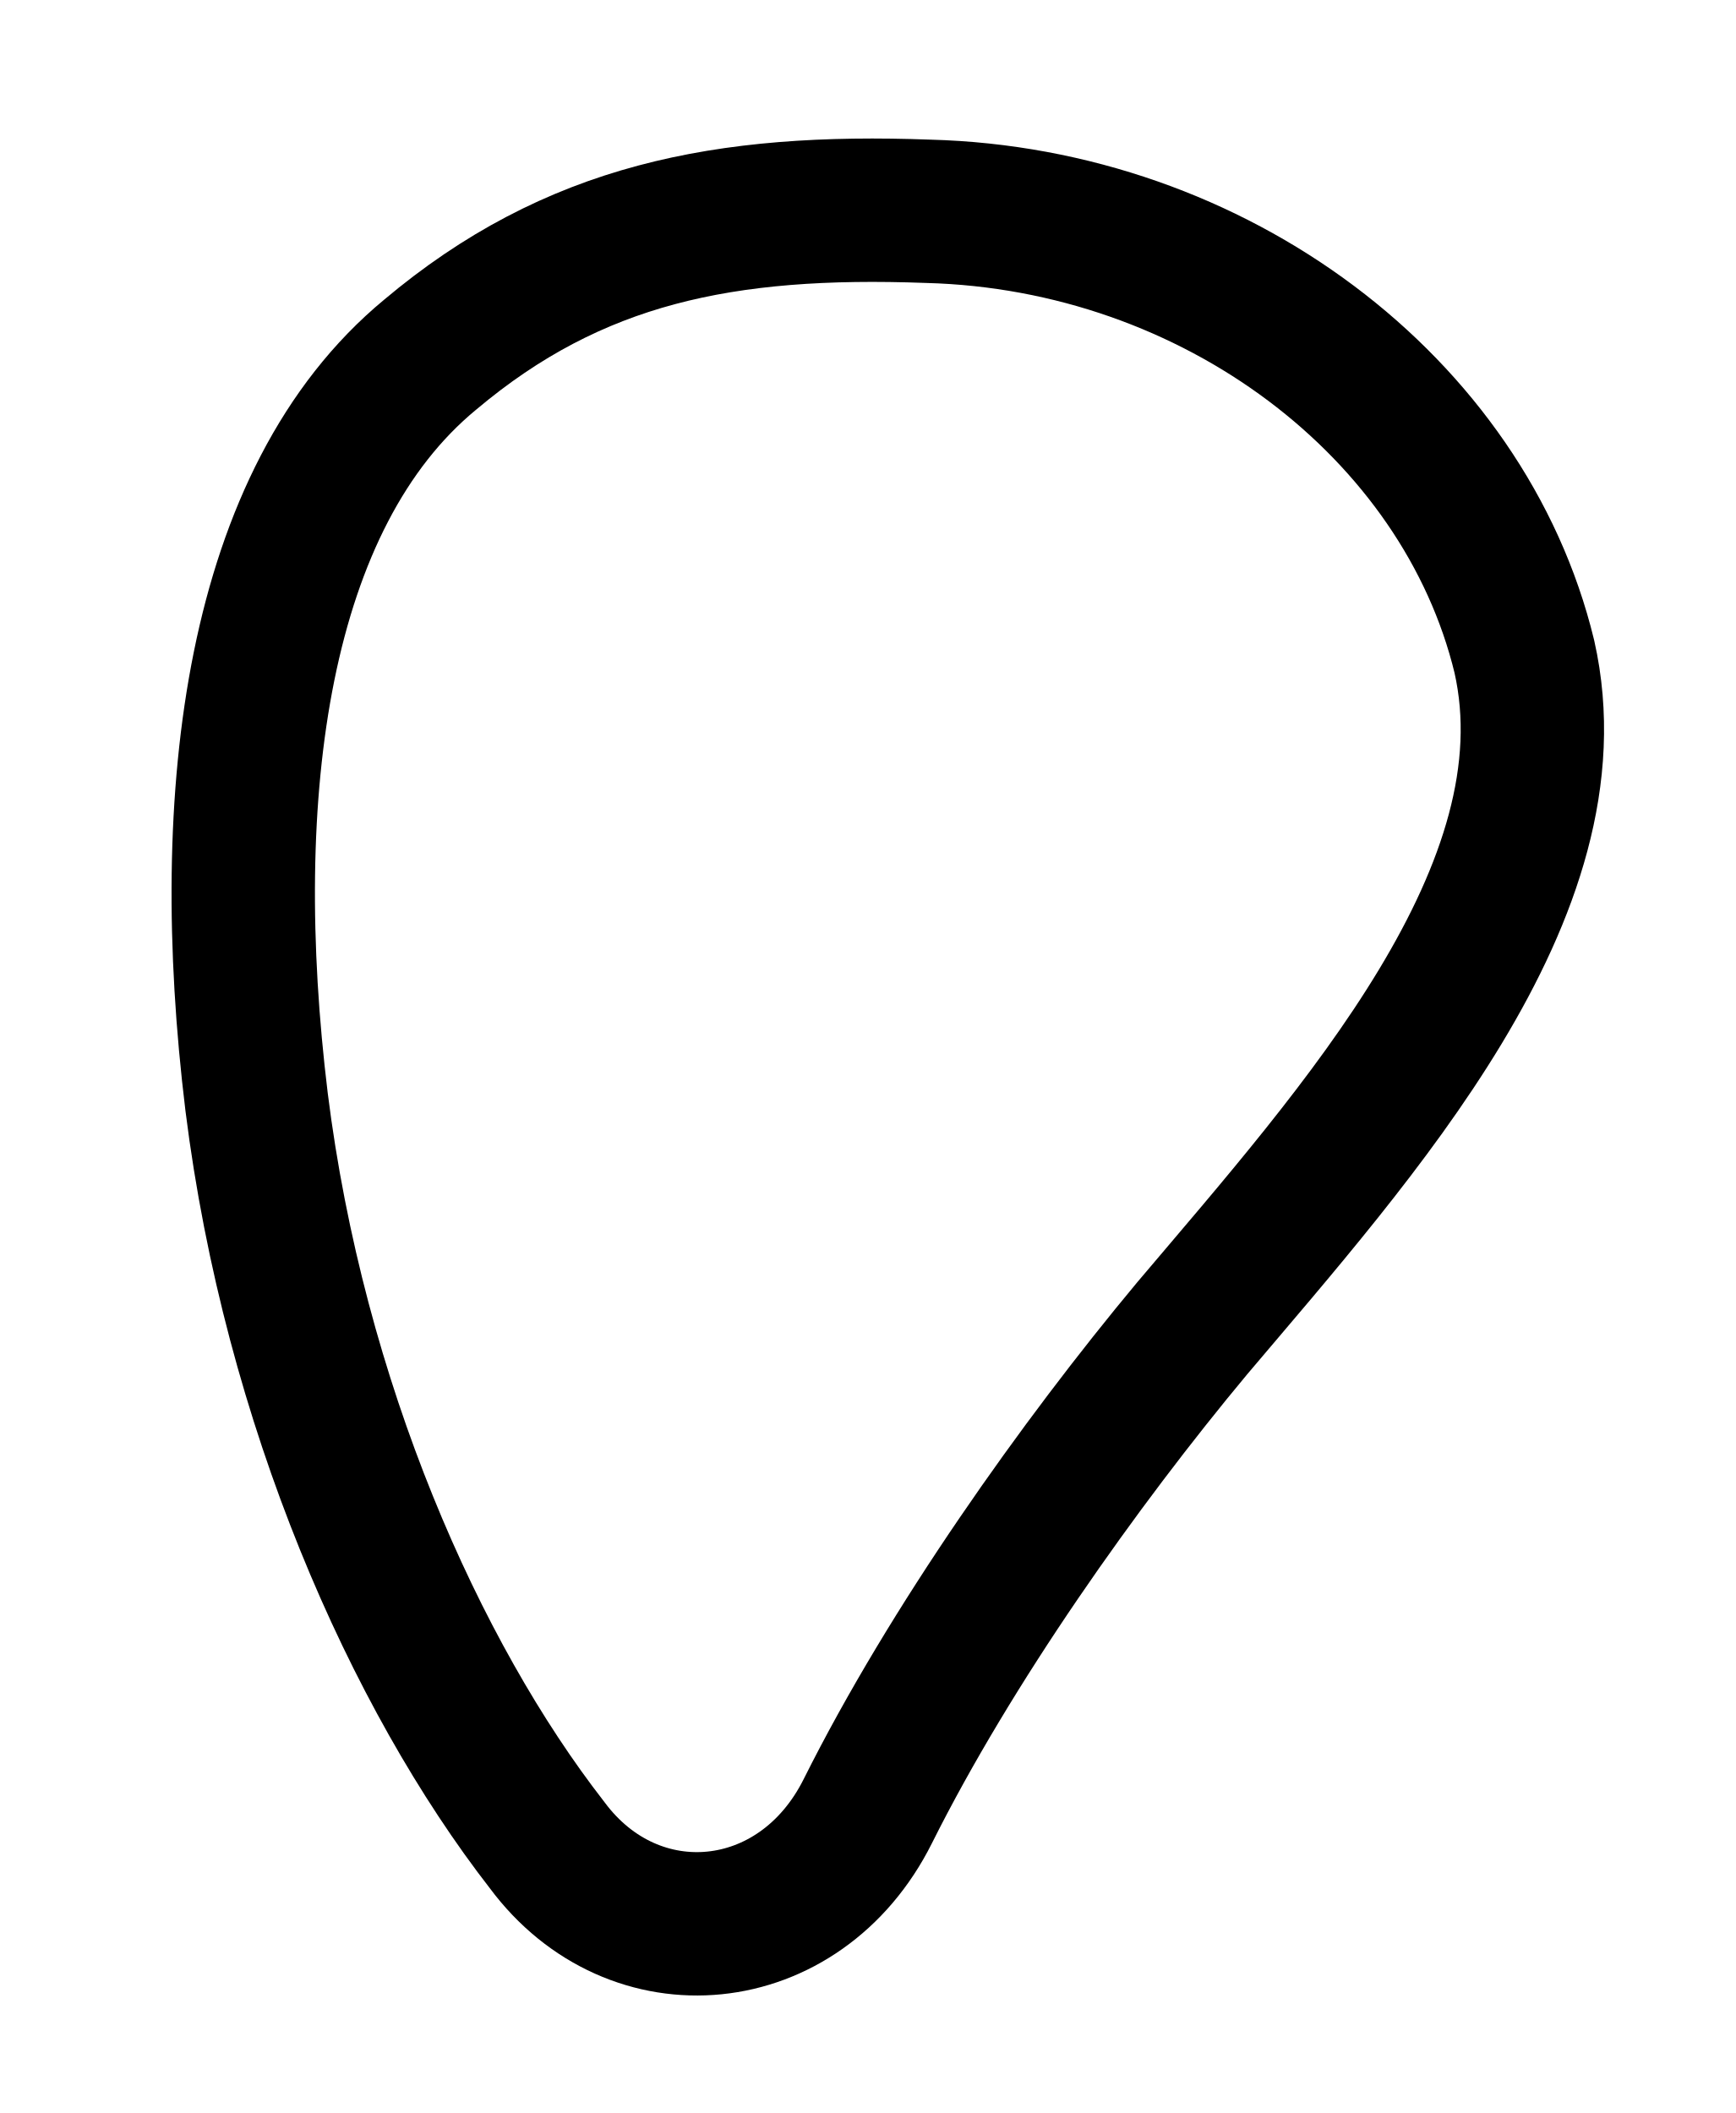
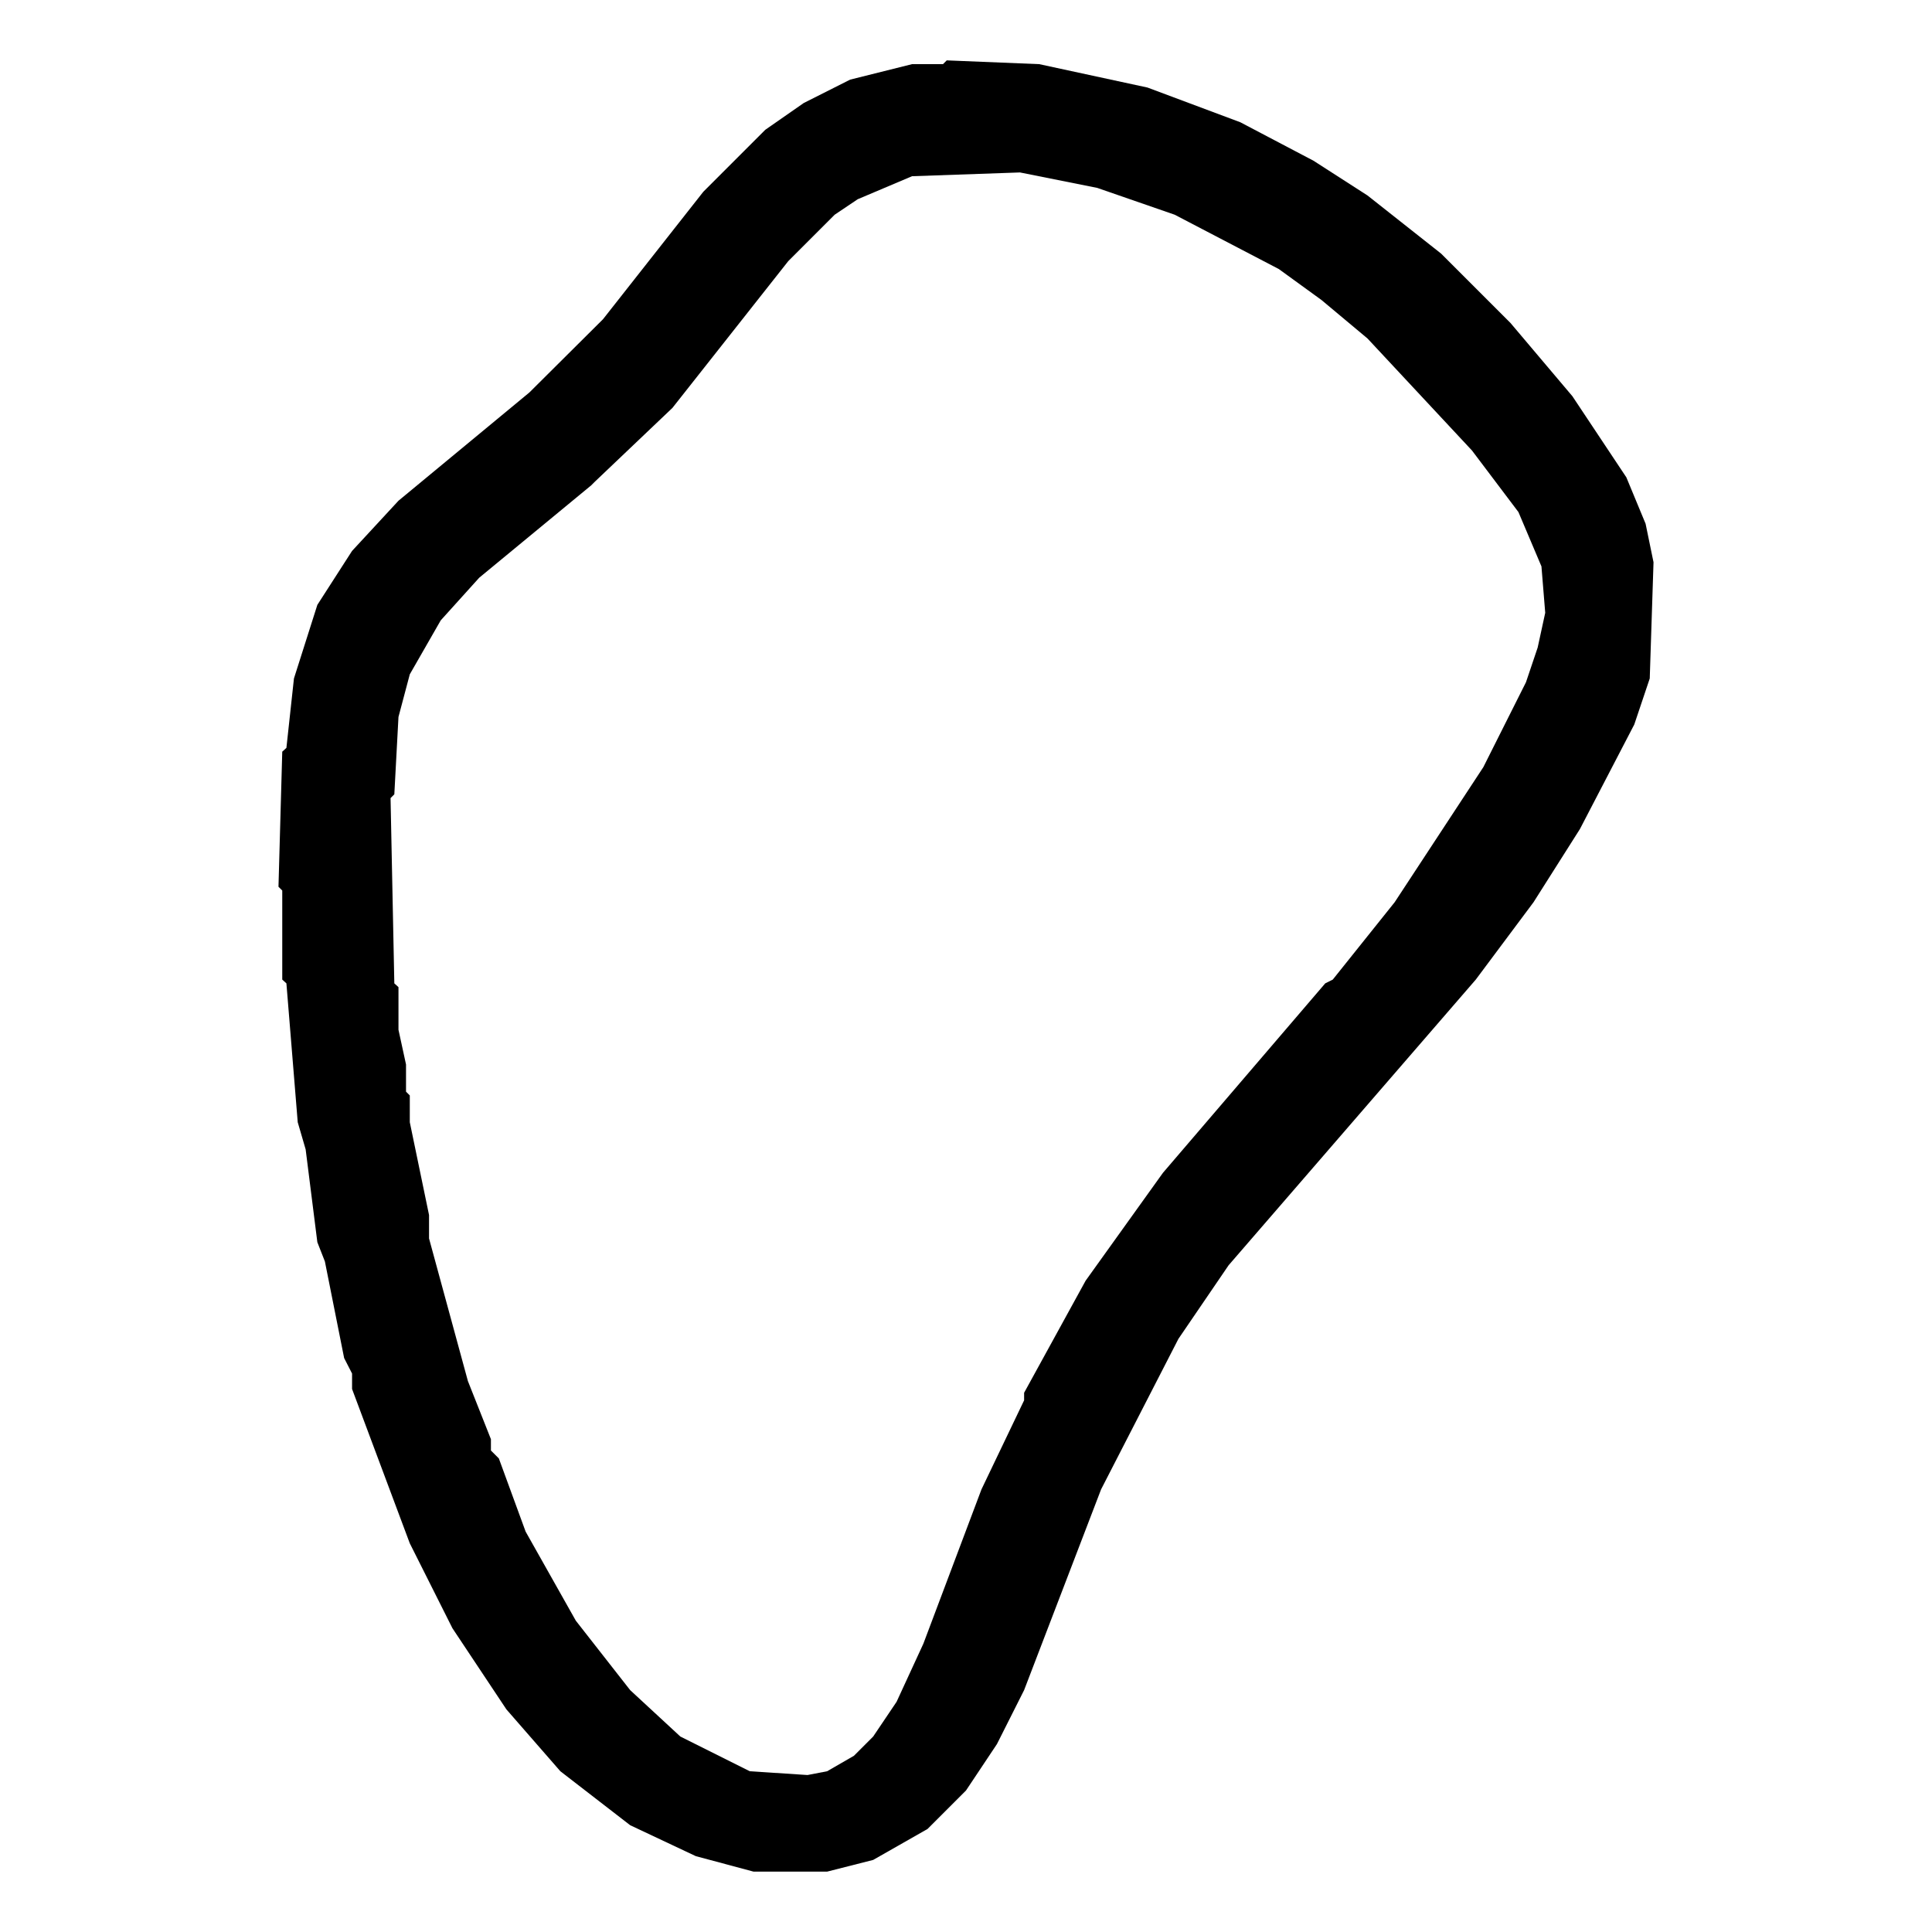
- <svg xmlns="http://www.w3.org/2000/svg" viewBox="0 0 460 560" fill="none" aria-hidden="true">
-   <path d="M246 56C322 58 388 108 404 174C418 236 360 300 316 352C286 388 252 436 230 480C212 516 168 520 145 489C110 444 78 372 68 292C58 210 68 132 114 94C152 62 192 54 246 56Z" stroke="currentColor" stroke-width="38" stroke-linecap="round" stroke-linejoin="round" />
+ <svg xmlns="http://www.w3.org/2000/svg" viewBox="0 0 512 512" aria-hidden="true">
+   <path d="M250.9 16.0L275.4 17.0L304.1 23.2L328.7 32.4L348.1 42.6L362.4 51.8L381.9 67.2L400.3 85.6L416.7 105.0L431.0 126.5L436.1 138.8L438.2 149.0L437.2 179.8L433.1 192.0L418.7 219.7L406.4 239.1L391.1 259.6L325.6 335.3L312.3 354.8L291.8 394.7L271.4 447.9L264.2 462.2L256.0 474.5L245.8 484.7L231.4 492.9L219.2 496.0L199.7 496.0L184.4 491.9L167.0 483.7L148.5 469.4L134.2 453.0L119.9 431.5L108.6 409.0L93.3 368.1L93.3 364.0L91.2 359.9L86.1 334.3L84.1 329.2L81.0 304.6L78.9 297.4L75.9 260.6L74.8 259.6L74.8 236.0L73.8 235.0L74.8 199.2L75.9 198.2L77.9 179.8L84.1 160.3L93.3 146.0L105.6 132.7L140.3 104.0L159.8 84.6L186.4 50.8L202.8 34.4L213.0 27.3L225.3 21.1L241.7 17.0L249.9 17.0ZM157.7 127.6L178.2 108.1L208.9 69.2L221.2 56.9L227.3 52.8L241.7 46.7L270.3 45.7L290.8 49.8L311.3 56.9L338.9 71.3L350.2 79.5L362.4 89.7L390.1 119.4L402.4 135.7L408.5 150.1L409.5 162.4L407.5 171.6L404.4 180.8L393.1 203.3L369.6 239.1L353.2 259.6L351.2 260.6L308.2 310.8L287.7 339.4L271.4 369.1L271.4 371.1L260.1 394.7L244.7 435.6L237.6 451.0L231.4 460.2L226.3 465.3L219.2 469.4L214.0 470.4L198.7 469.4L180.3 460.2L167.0 447.9L152.6 429.5L139.3 405.9L132.2 386.5L130.1 384.4L130.1 381.4L124.0 366.0L113.7 328.2L113.7 322.0L108.6 297.4L108.6 290.3L107.6 289.3L107.6 282.1L105.6 272.9L105.6 261.6L104.5 260.6L103.5 211.5L104.5 210.5L105.6 190.0L108.6 178.7L116.8 164.4L127.0 153.1L156.7 128.6Z" fill="currentColor" fill-rule="evenodd" />
</svg>
